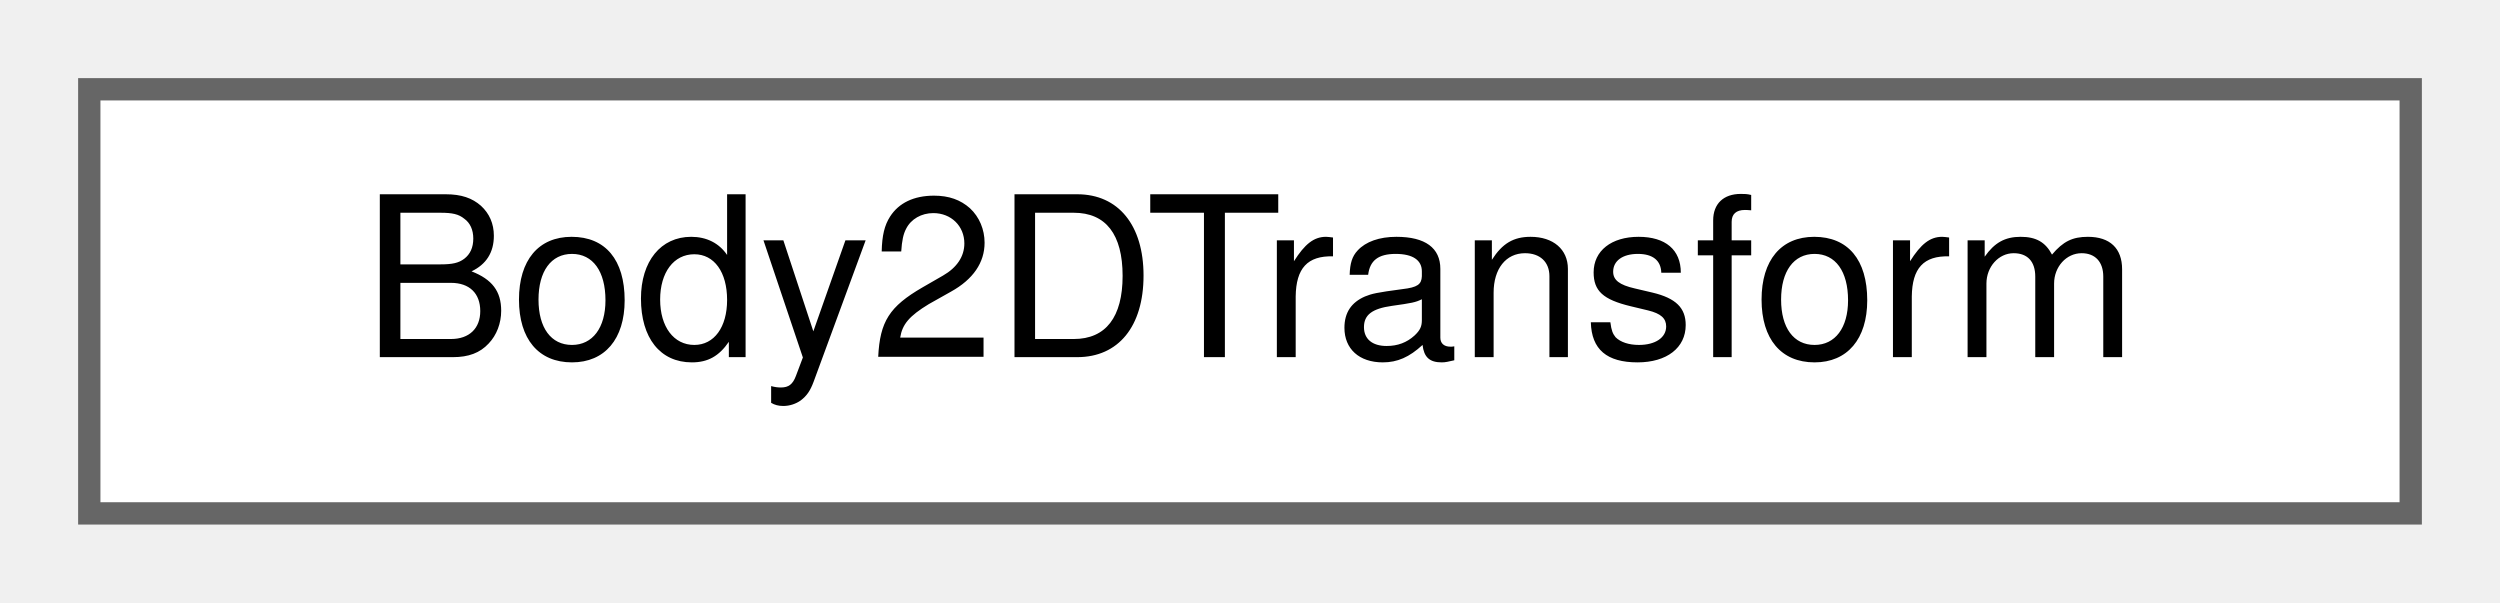
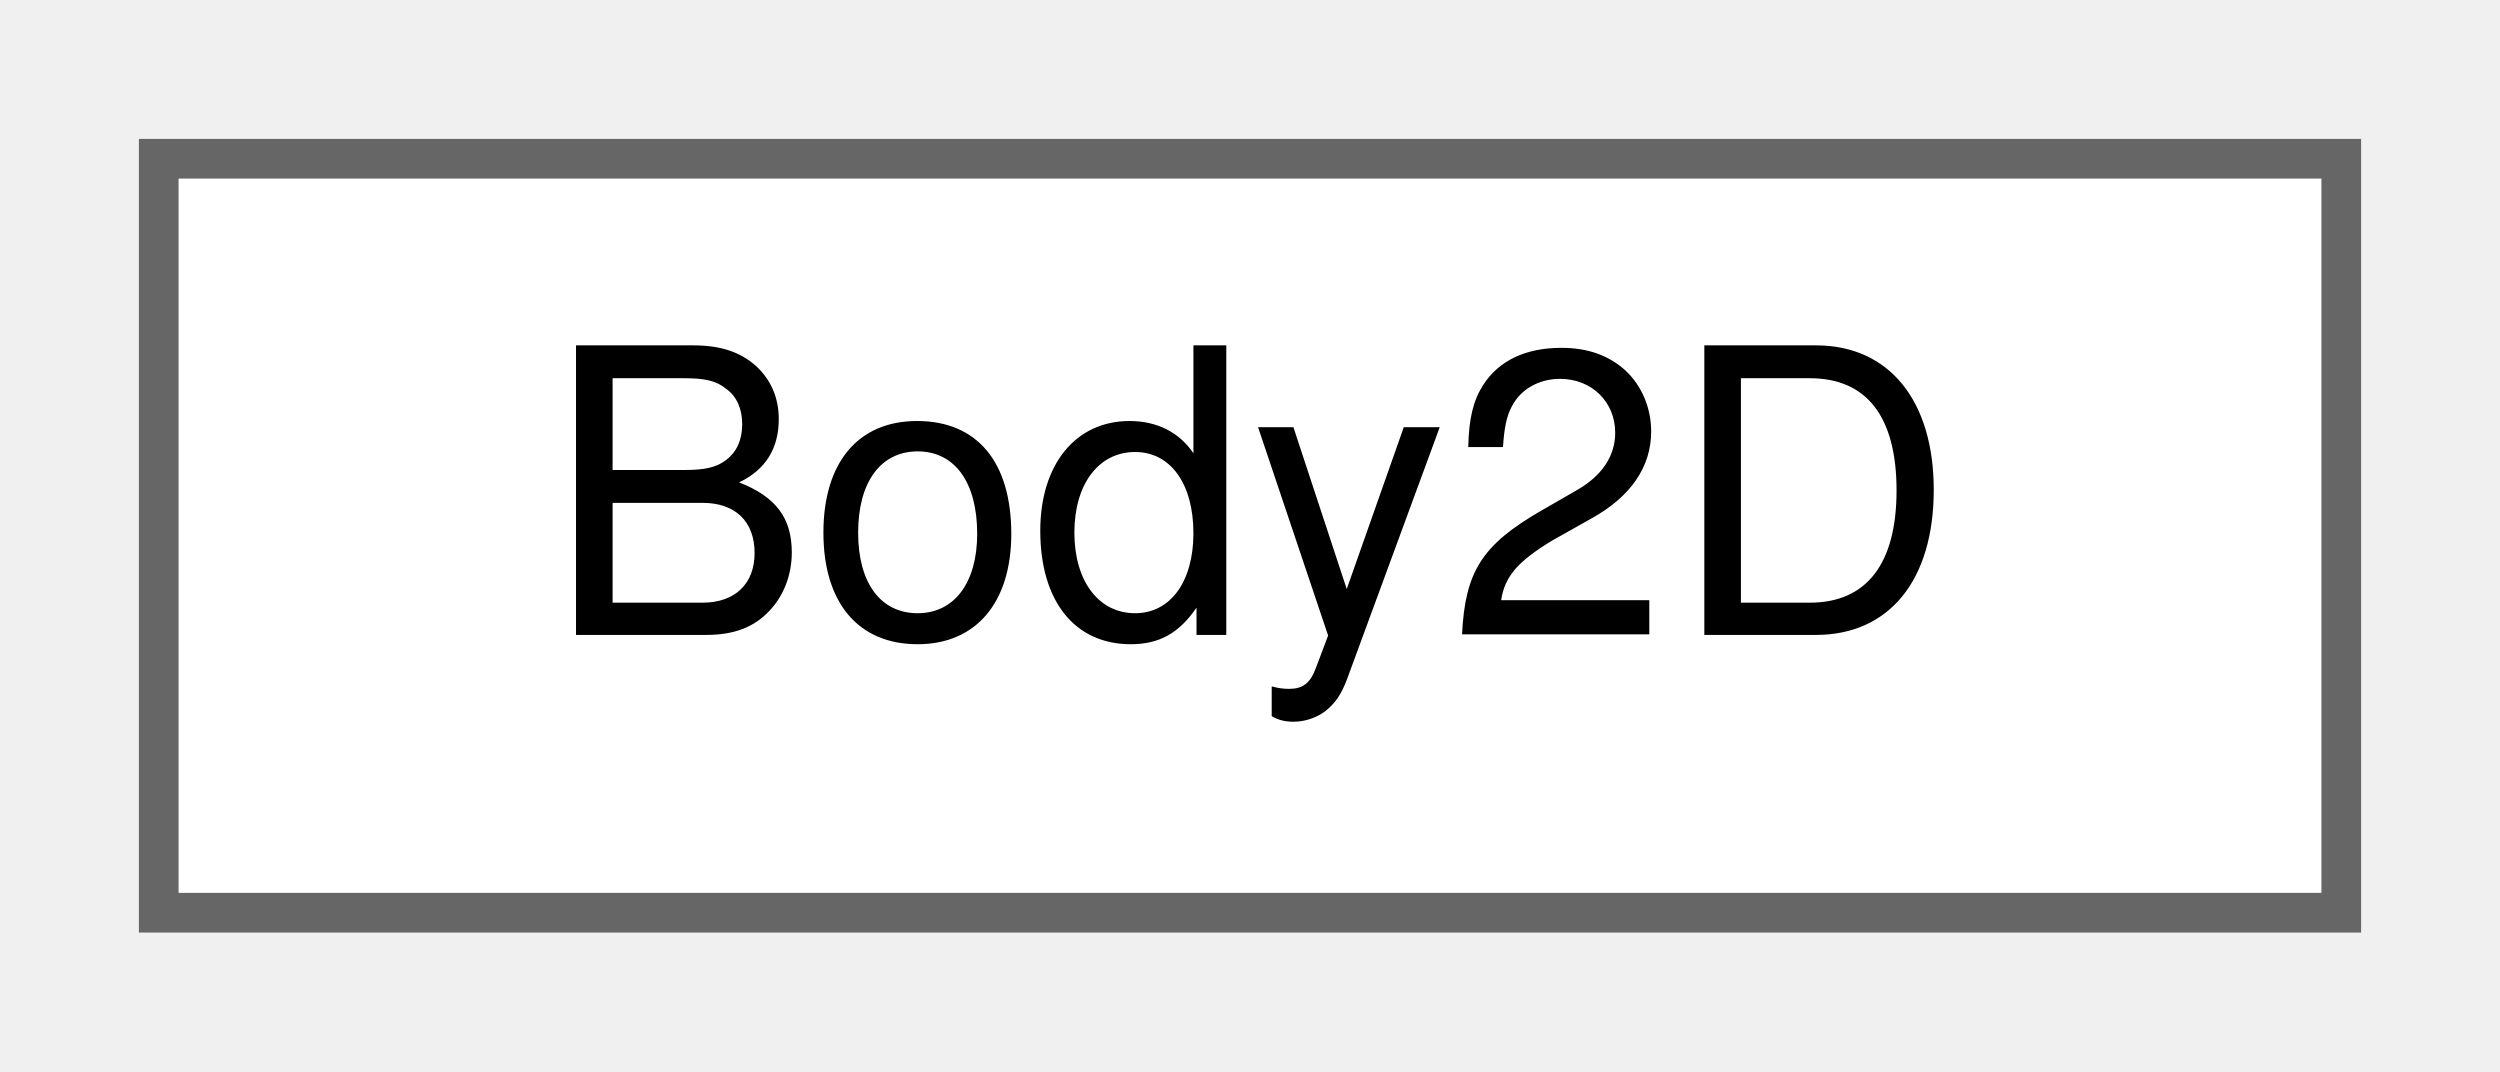
- <svg xmlns="http://www.w3.org/2000/svg" xmlns:xlink="http://www.w3.org/1999/xlink" width="112pt" height="27pt" viewBox="0.00 0.00 112.00 27.00">
+ <svg xmlns="http://www.w3.org/2000/svg" xmlns:xlink="http://www.w3.org/1999/xlink" width="63pt" height="27pt" viewBox="0.00 0.00 63.00 27.00">
  <g id="graph0" class="graph" transform="scale(1 1) rotate(0) translate(4 23)">
    <g id="Node000000" class="node">
      <g id="a_Node000000">
-         <a xlink:href="struct_body2_d_transform.html" target="_top" xlink:title="Structure representing the transform of a 2D physics body.">
-           <polygon fill="white" stroke="#666666" points="104,-19 0,-19 0,0 104,0 104,-19" />
-           <text text-anchor="middle" x="52" y="-7" font-family="Helvetica,sans-Serif" font-size="10.00">Body2DTransform</text>
+         <a xlink:href="struct_body2_d.html" target="_top" xlink:title="Structure representing a 2D physics body.">
+           <polygon fill="white" stroke="#666666" points="55,-19 0,-19 0,0 55,0 55,-19" />
+           <text text-anchor="middle" x="27.5" y="-7" font-family="Helvetica,sans-Serif" font-size="10.00">Body2D</text>
        </a>
      </g>
    </g>
  </g>
</svg>
